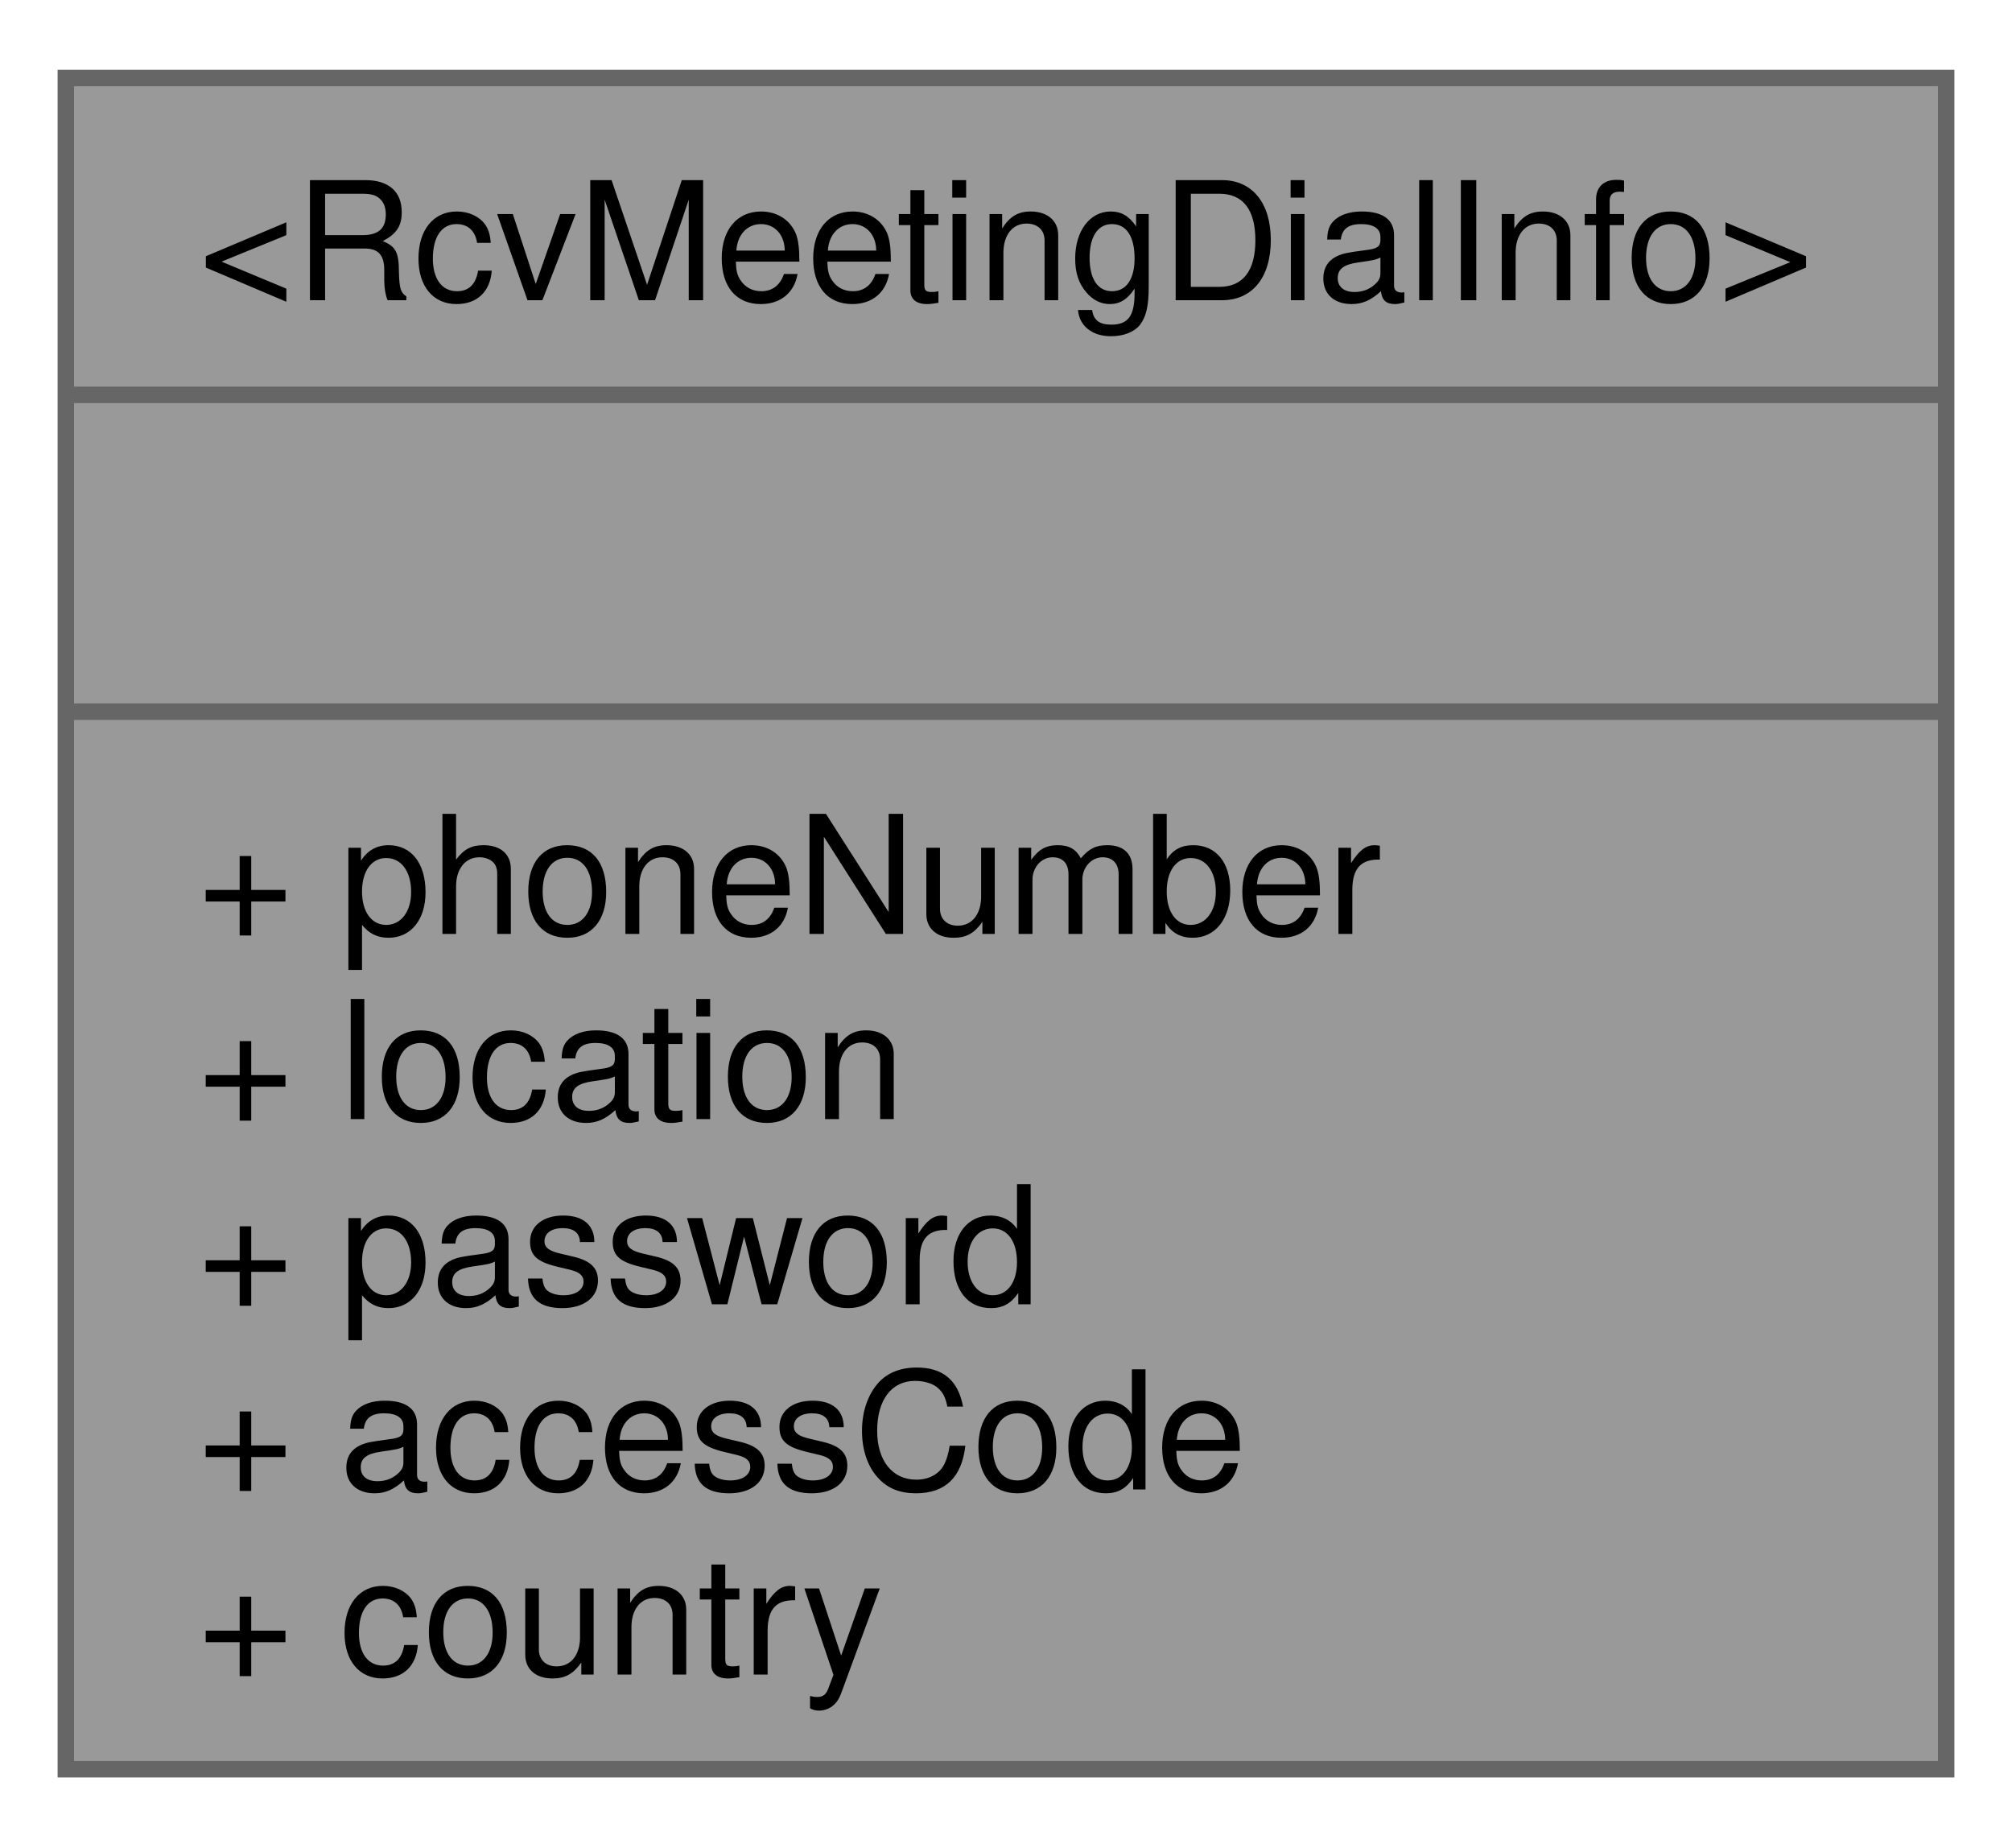
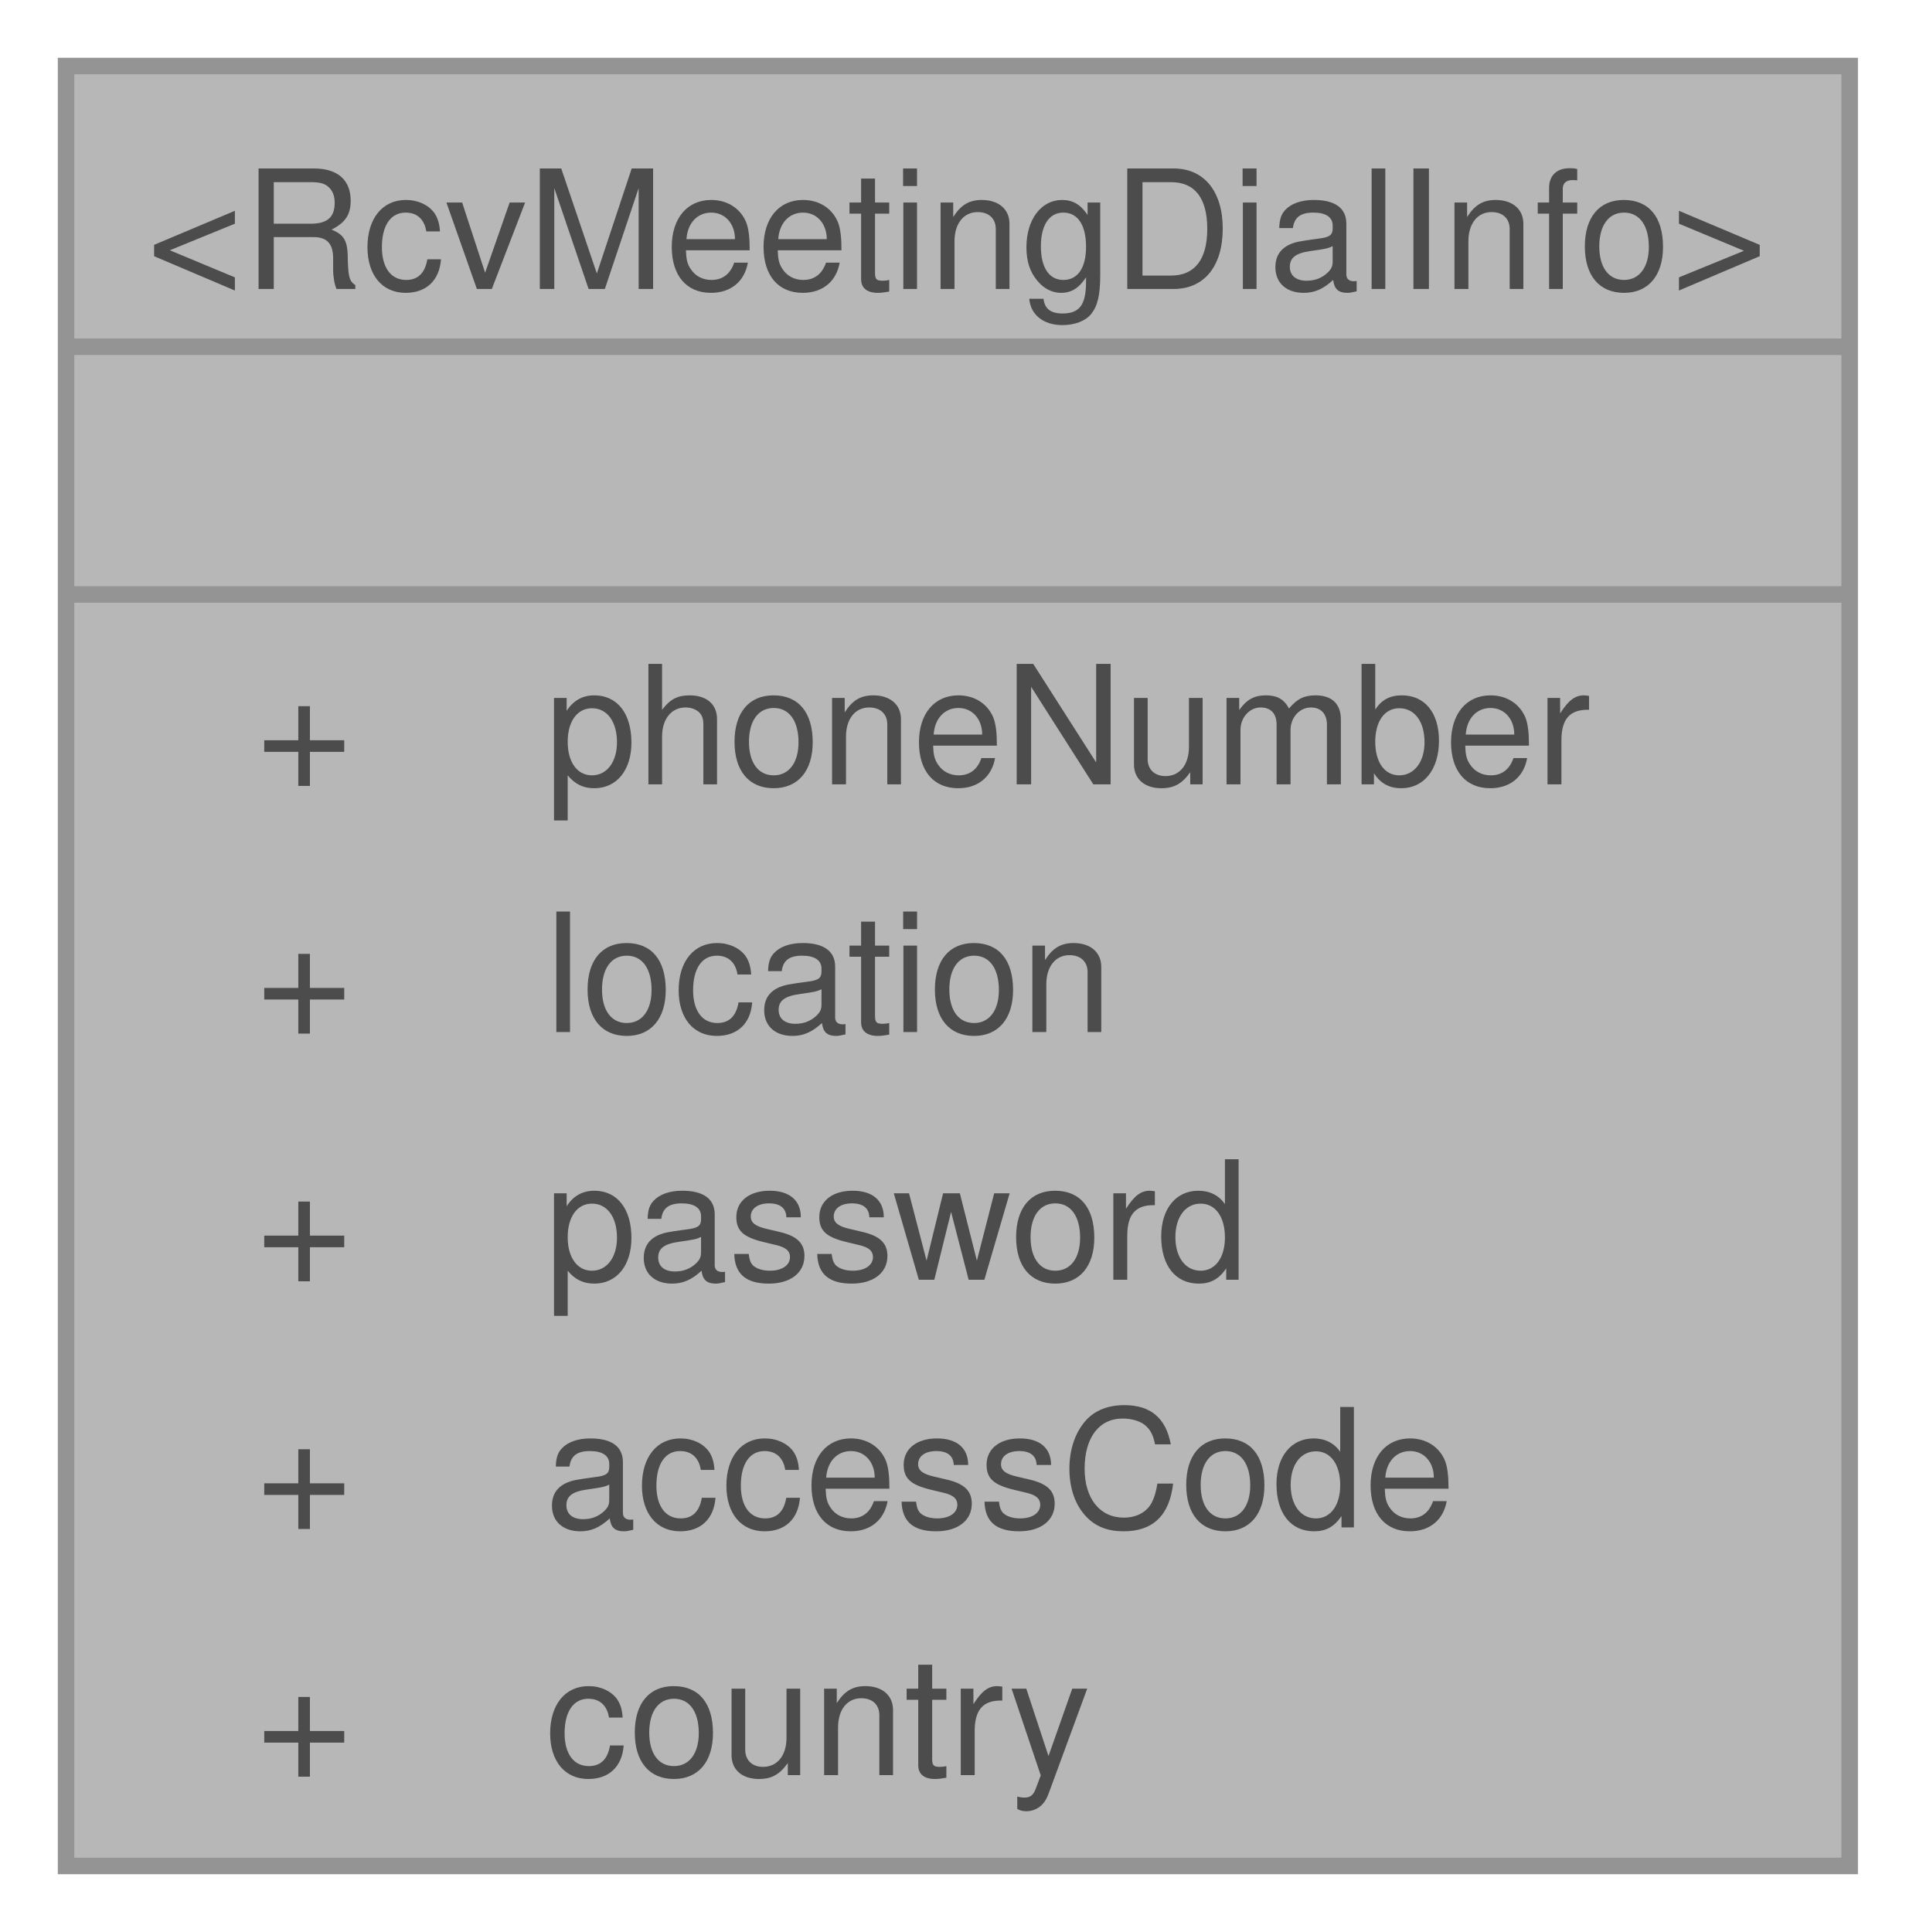
- <svg xmlns="http://www.w3.org/2000/svg" xmlns:xlink="http://www.w3.org/1999/xlink" width="122pt" height="112pt" viewBox="0.00 0.00 122.25 111.75">
-   <g id="graph0" class="graph" transform="scale(1 1) rotate(0) translate(4 107.75)">
-     <g id="node1" class="node">
-       <g id="a_node1">
-         <a xlink:title=" ">
-           <polygon fill="#999999" stroke="#666666" points="0,-0.5 0,-103.25 114.25,-103.25 114.25,-0.5 0,-0.5" />
-           <text text-anchor="middle" x="57.12" y="-89.75" font-family="Helvetica,sans-Serif" font-size="10.00">&lt;RcvMeetingDialInfo&gt;</text>
-           <polyline fill="none" stroke="#666666" points="0,-84 114.25,-84" />
-           <text text-anchor="middle" x="57.12" y="-70.5" font-family="Helvetica,sans-Serif" font-size="10.00"> </text>
-           <polyline fill="none" stroke="#666666" points="0,-64.75 114.25,-64.75" />
-           <text text-anchor="start" x="8" y="-51.25" font-family="Helvetica,sans-Serif" font-size="10.00">+ phoneNumber</text>
-           <text text-anchor="start" x="8" y="-40" font-family="Helvetica,sans-Serif" font-size="10.00">+ location</text>
-           <text text-anchor="start" x="8" y="-28.75" font-family="Helvetica,sans-Serif" font-size="10.00">+ password</text>
-           <text text-anchor="start" x="8" y="-17.5" font-family="Helvetica,sans-Serif" font-size="10.00">+ accessCode</text>
-           <text text-anchor="start" x="8" y="-6.25" font-family="Helvetica,sans-Serif" font-size="10.00">+ country</text>
-         </a>
+ <svg xmlns="http://www.w3.org/2000/svg" xmlns:xlink="http://www.w3.org/1999/xlink" width="116pt" height="117pt" viewBox="0.00 0.00 116.00 117.00">
+   <svg id="main" version="1.1" xml:space="preserve">
+     <style type="text/css">
+ .node, .edge {opacity: 0.7;}
+ .node.selected, .edge.selected {opacity: 1;}
+ .edge:hover path { stroke: red; }
+ .edge:hover polygon { stroke: red; fill: red; }
+ </style>
+     <svg id="graph" class="graph">
+       <g id="graph0" class="graph" transform="scale(1 1) rotate(0) translate(4 113)">
+         <g id="Node000001" class="node">
+           <g id="a_Node000001">
+             <a xlink:title=" ">
+               <polygon fill="#999999" stroke="none" points="108,-109 0,-109 0,0 108,0 108,-109" />
+               <text text-anchor="start" x="4.88" y="-95.5" font-family="Helvetica,sans-Serif" font-size="10.00">&lt;RcvMeetingDialInfo&gt;</text>
+               <text text-anchor="start" x="52.5" y="-80.5" font-family="Helvetica,sans-Serif" font-size="10.00"> </text>
+               <text text-anchor="start" x="11.5" y="-65.5" font-family="Helvetica,sans-Serif" font-size="10.00">+</text>
+               <text text-anchor="start" x="29" y="-65.5" font-family="Helvetica,sans-Serif" font-size="10.00">phoneNumber</text>
+               <text text-anchor="start" x="11.5" y="-50.5" font-family="Helvetica,sans-Serif" font-size="10.00">+</text>
+               <text text-anchor="start" x="29" y="-50.5" font-family="Helvetica,sans-Serif" font-size="10.00">location</text>
+               <text text-anchor="start" x="11.5" y="-35.5" font-family="Helvetica,sans-Serif" font-size="10.00">+</text>
+               <text text-anchor="start" x="29" y="-35.5" font-family="Helvetica,sans-Serif" font-size="10.00">password</text>
+               <text text-anchor="start" x="11.5" y="-20.5" font-family="Helvetica,sans-Serif" font-size="10.00">+</text>
+               <text text-anchor="start" x="29" y="-20.5" font-family="Helvetica,sans-Serif" font-size="10.00">accessCode</text>
+               <text text-anchor="start" x="11.5" y="-5.5" font-family="Helvetica,sans-Serif" font-size="10.00">+</text>
+               <text text-anchor="start" x="29" y="-5.5" font-family="Helvetica,sans-Serif" font-size="10.00">country</text>
+               <polygon fill="#666666" stroke="#666666" points="0,-92 0,-92 108,-92 108,-92 0,-92" />
+               <polygon fill="#666666" stroke="#666666" points="0,-77 0,-77 108,-77 108,-77 0,-77" />
+               <polygon fill="none" stroke="#666666" points="0,0 0,-109 108,-109 108,0 0,0" />
+             </a>
+           </g>
+         </g>
      </g>
-     </g>
-   </g>
+     </svg>
+   </svg>
+   <style type="text/css">
+ 
+ [data-mouse-over-selected='false'] { opacity: 0.7; }
+ [data-mouse-over-selected='true']  { opacity: 1.0; }
+ 
+ </style>
</svg>
